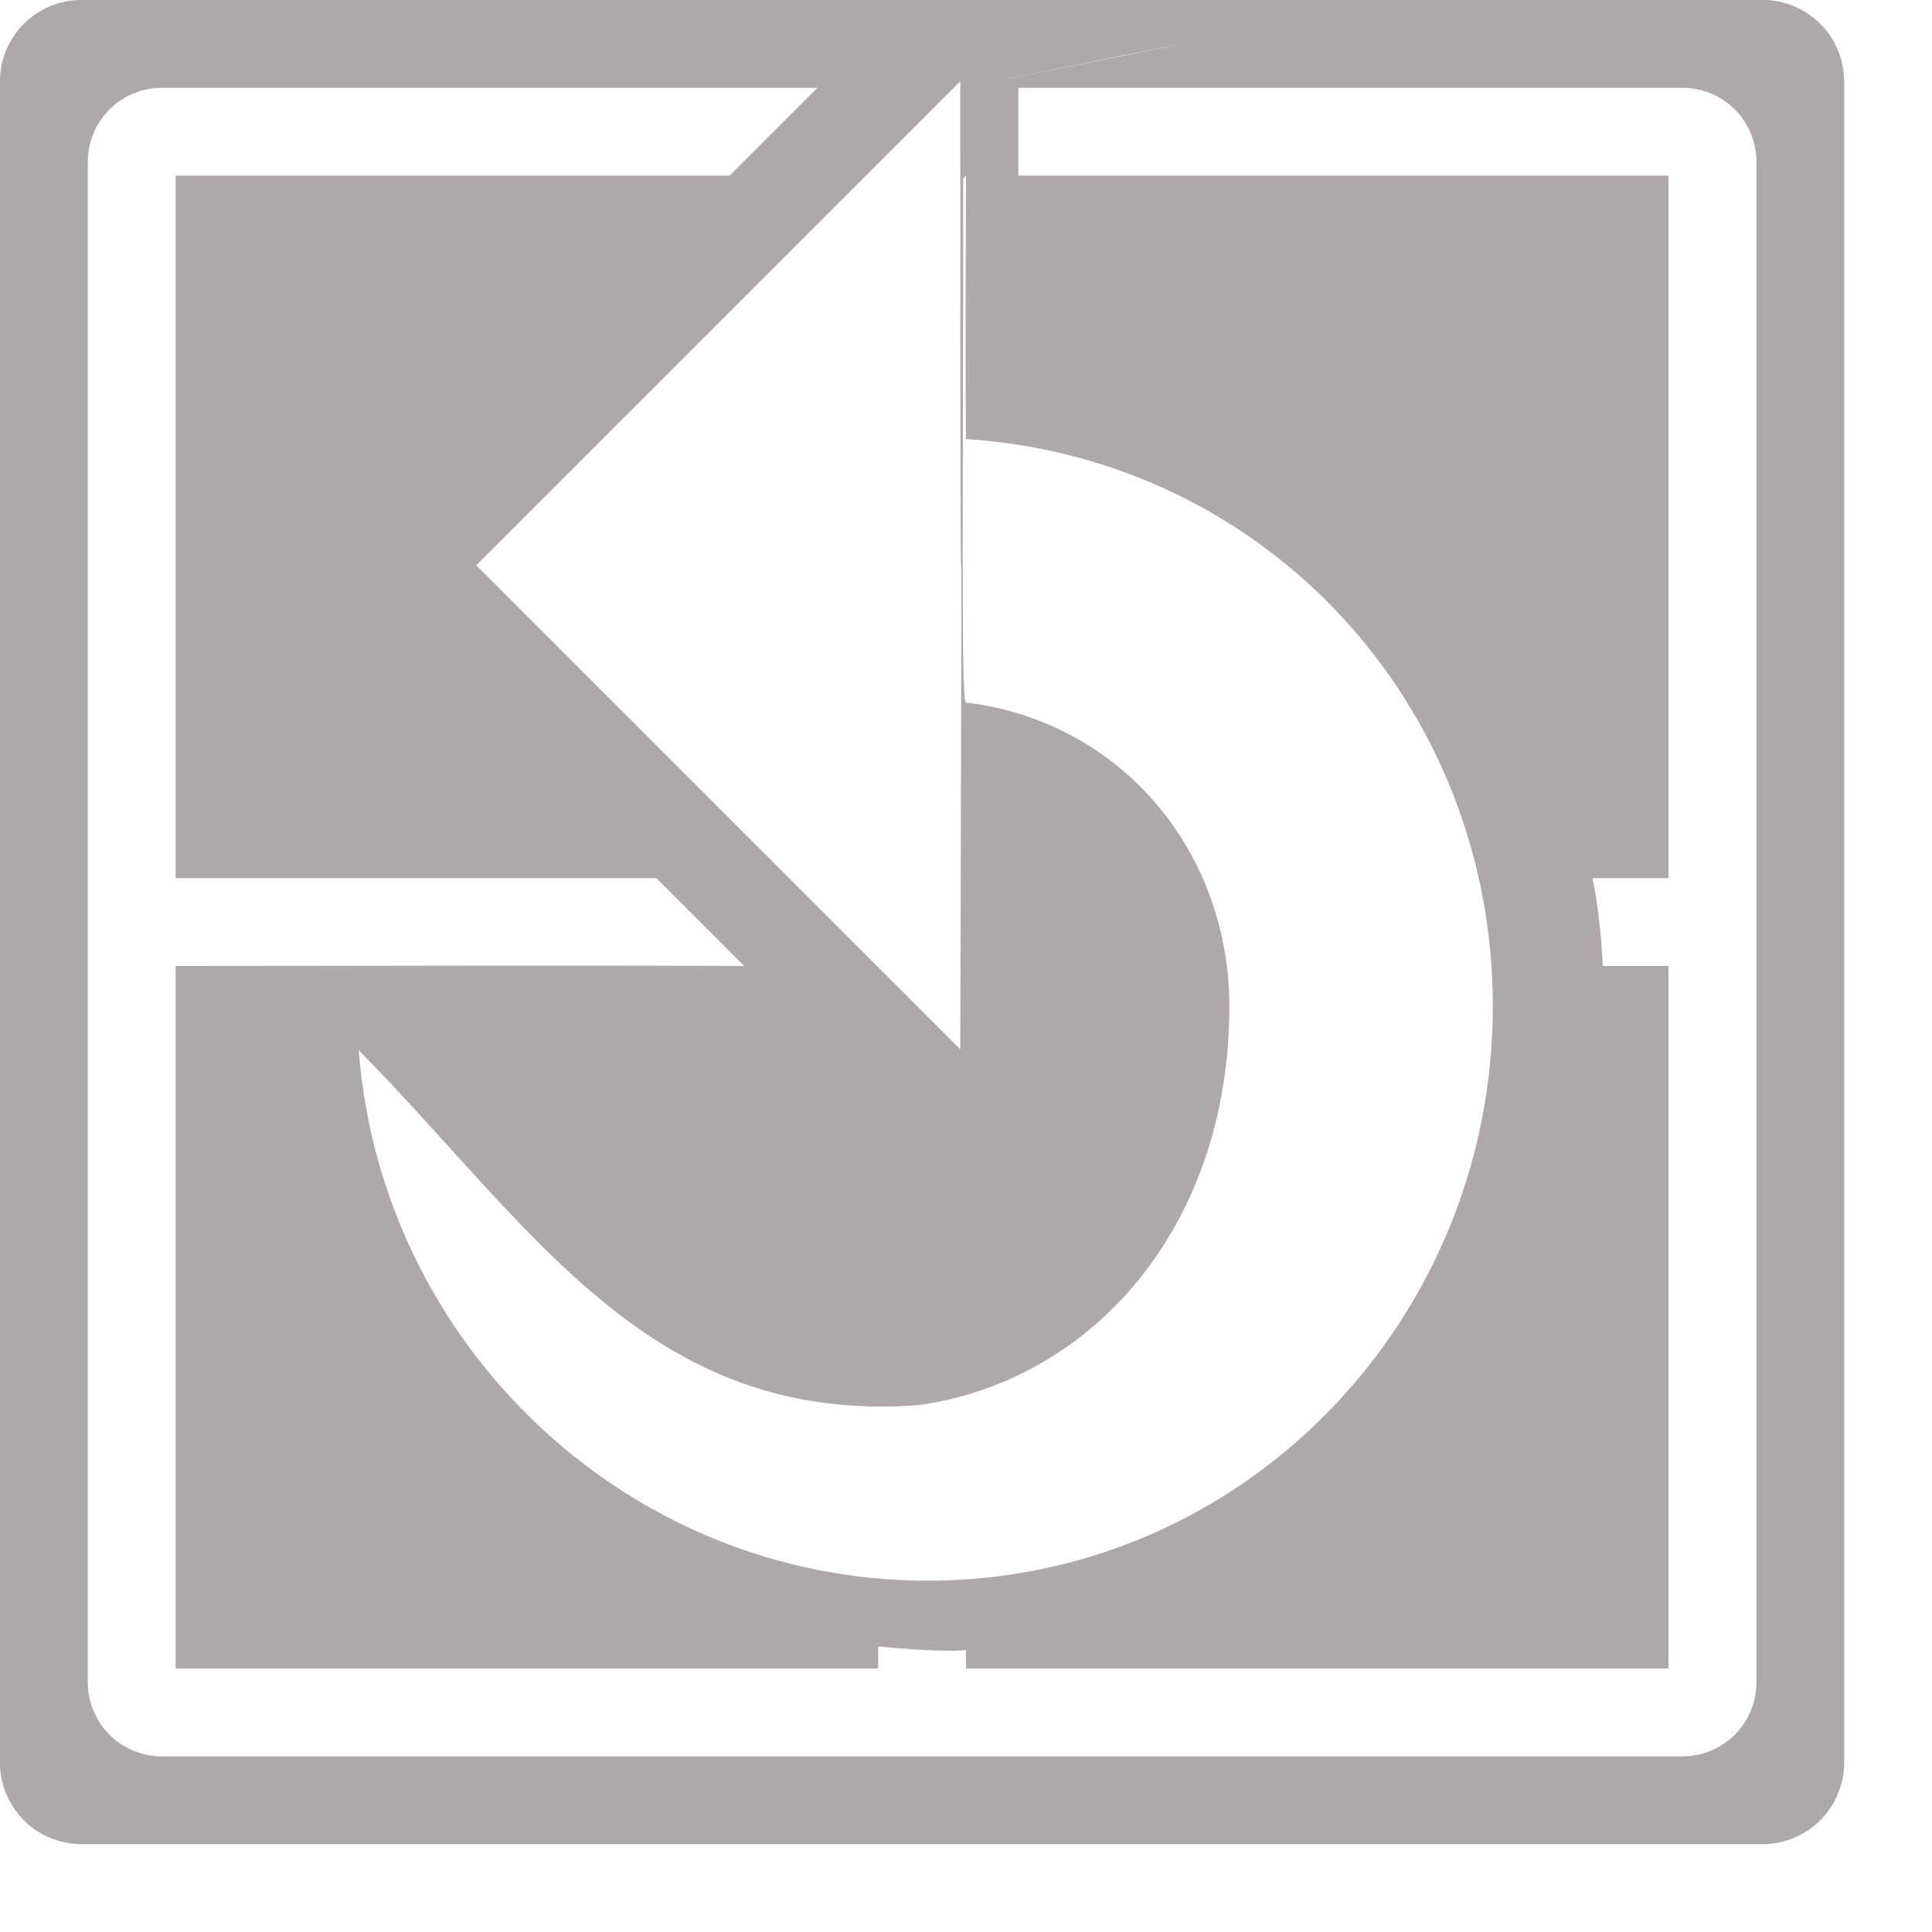
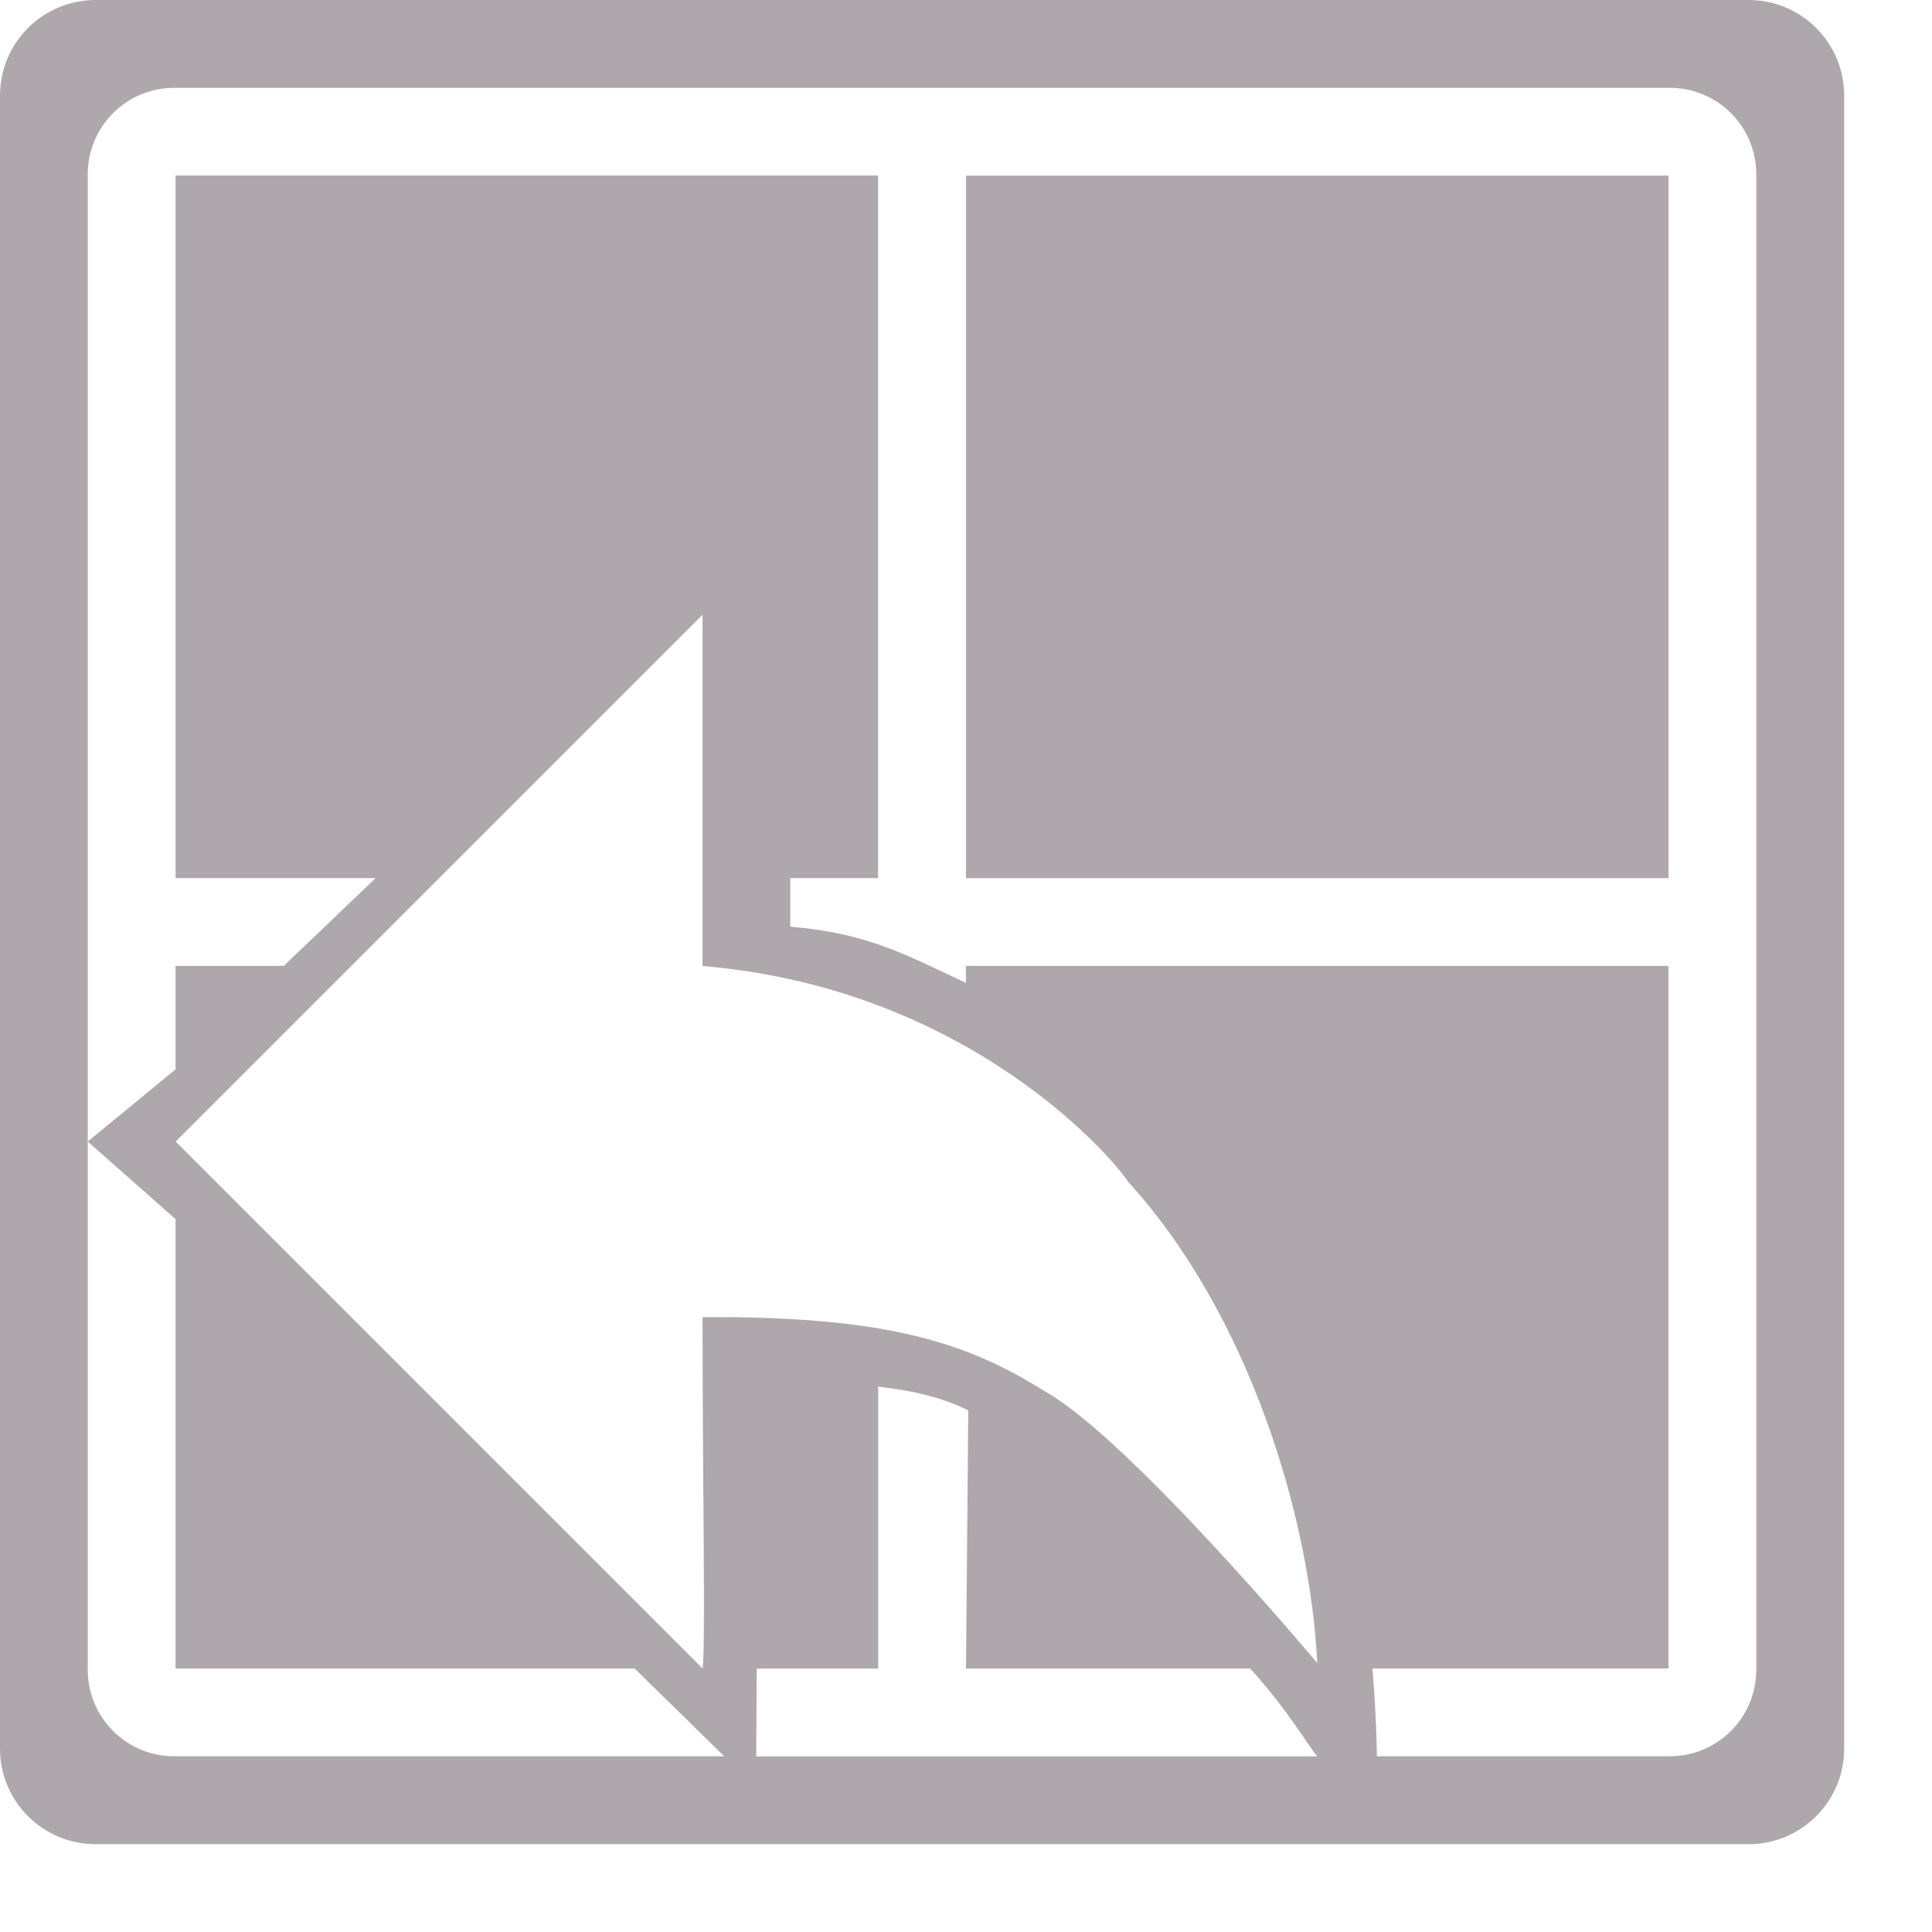
<svg xmlns="http://www.w3.org/2000/svg" height="22" width="22" version="1.1">
-   <path d="m20.068 21c0.516 0 0.932-0.415 0.932-0.932v-19.137c0-0.516-0.415-0.932-0.932-0.932-0.02-0.01-12.006 0-19.137 0-0.516 3e-8 -0.932 0.415-0.932 0.932v19.137c0 0.516 0.415 0.932 0.932 0.932zm-0.912-1h-17.312c-0.467 0-0.844-0.376-0.844-0.844v-17.312c0-0.467 0.376-0.844 0.844-0.844h7.465l-1 1h-6.309v8h5.475l1 1c-2.331-0.01-4.259 0-6.475 0v8h8v-0.252c0.283 0.029 0.564 0.049 0.84 0.049 0.054 0.001 0.107-0.005 0.16-0.006v0.209h8v-8h-0.748c-0.018-0.339-0.052-0.675-0.117-1h0.865v-8h-7.404c-0-0.276-0.001-0.394 0-1h7.561c0.467 0 0.844 0.376 0.844 0.844v17.312c0 0.467-0.376 0.844-0.844 0.844zm-8.596-2c-3.394-0.003-6.214-2.658-6.475-6.041 1.975 2 3.3 4.274 6.381 4.041 1.98-0.28 3.533-2.041 3.533-4.541-0.001-1.771-1.241-3.248-3-3.459-0.061 0.025-0.027-2.767-0.031-5.967l0.031-0.033c-0.008 2.708 0 2.66 0 3 3.421 0.219 6 3.031 6 6.459 0 3.59-2.85 6.541-6.439 6.541zm0.375-6.051-5.512-5.512 5.512-5.512c-0.002 11.054 0.03 0.03 0 11.023zm0.031-10.949c3.275-0.666 3.344-0.667 0 0z" fill-rule="evenodd" fill="#aea7ac" />
-   <path stroke-linejoin="round" d="m-30.5 18c-3.59 0-6.5 2.91-6.5 6.5 0 3.428 2.663 6.267 6.084 6.486-0 0.34 0.008 0.04 0 2.748l4.244-4.242-4.244-4.244c0 2.724-0.003 2.362 0 2.725-1.759-0.211-3.083-1.702-3.084-3.473 0-2.5 1.614-4.059 3.593-4.339 3.081-0.233 4.407 1.839 6.381 3.839-0.261-3.384-3.081-5.997-6.475-6z" fill-rule="evenodd" stroke="#000" stroke-linecap="round" fill="#aea7ac" />
+   <path d="m1.09 0c-0.603 0-1.09 0.486-1.09 1.09v18.82c0 0.603 0.486 1.09 1.09 1.09h18.82c0.603 0 1.09-0.486 1.09-1.09v-18.82c0-0.603-0.486-1.09-1.09-1.09zm0.896 1h17.027c0.546 0 0.986 0.44 0.986 0.986v17.027c0 0.546-0.44 0.986-0.986 0.986h-3.334c-0.005-0.322-0.022-0.656-0.051-1h3.371v-8h-8v0.193c-0.673-0.313-1.108-0.565-2-0.64 0-0.211-0-0.318 0-0.553h1v-8h-8v8h2.279l-1.047 1h-1.232v1.178l-1 0.822 1 0.883v5.117h5.227l1.021 1h-6.262c-0.546 0-0.986-0.44-0.986-0.986v-17.027c0-0.546 0.44-0.986 0.986-0.986zm9.014 1v8h8v-8zm-3 5s0 2.193 0 4c3.07 0.258 4.714 2.24 4.844 2.455 1.383 1.516 2.074 3.827 2.156 5.482 0 0-2.154-2.57-3.105-3.095-0.855-0.537-1.764-0.859-3.895-0.843-0 1.814 0.036 3.812 0 4l-6-6zm2 8.79c0.364 0.04 0.721 0.118 1.026 0.27l-0.026 2.94h3.236c0.411 0.448 0.677 0.902 0.764 1h-6.389c0.001-0.087 0.004-0.719 0.006-1h1.383z" fill-rule="evenodd" fill="#aea7ac" />
</svg>
